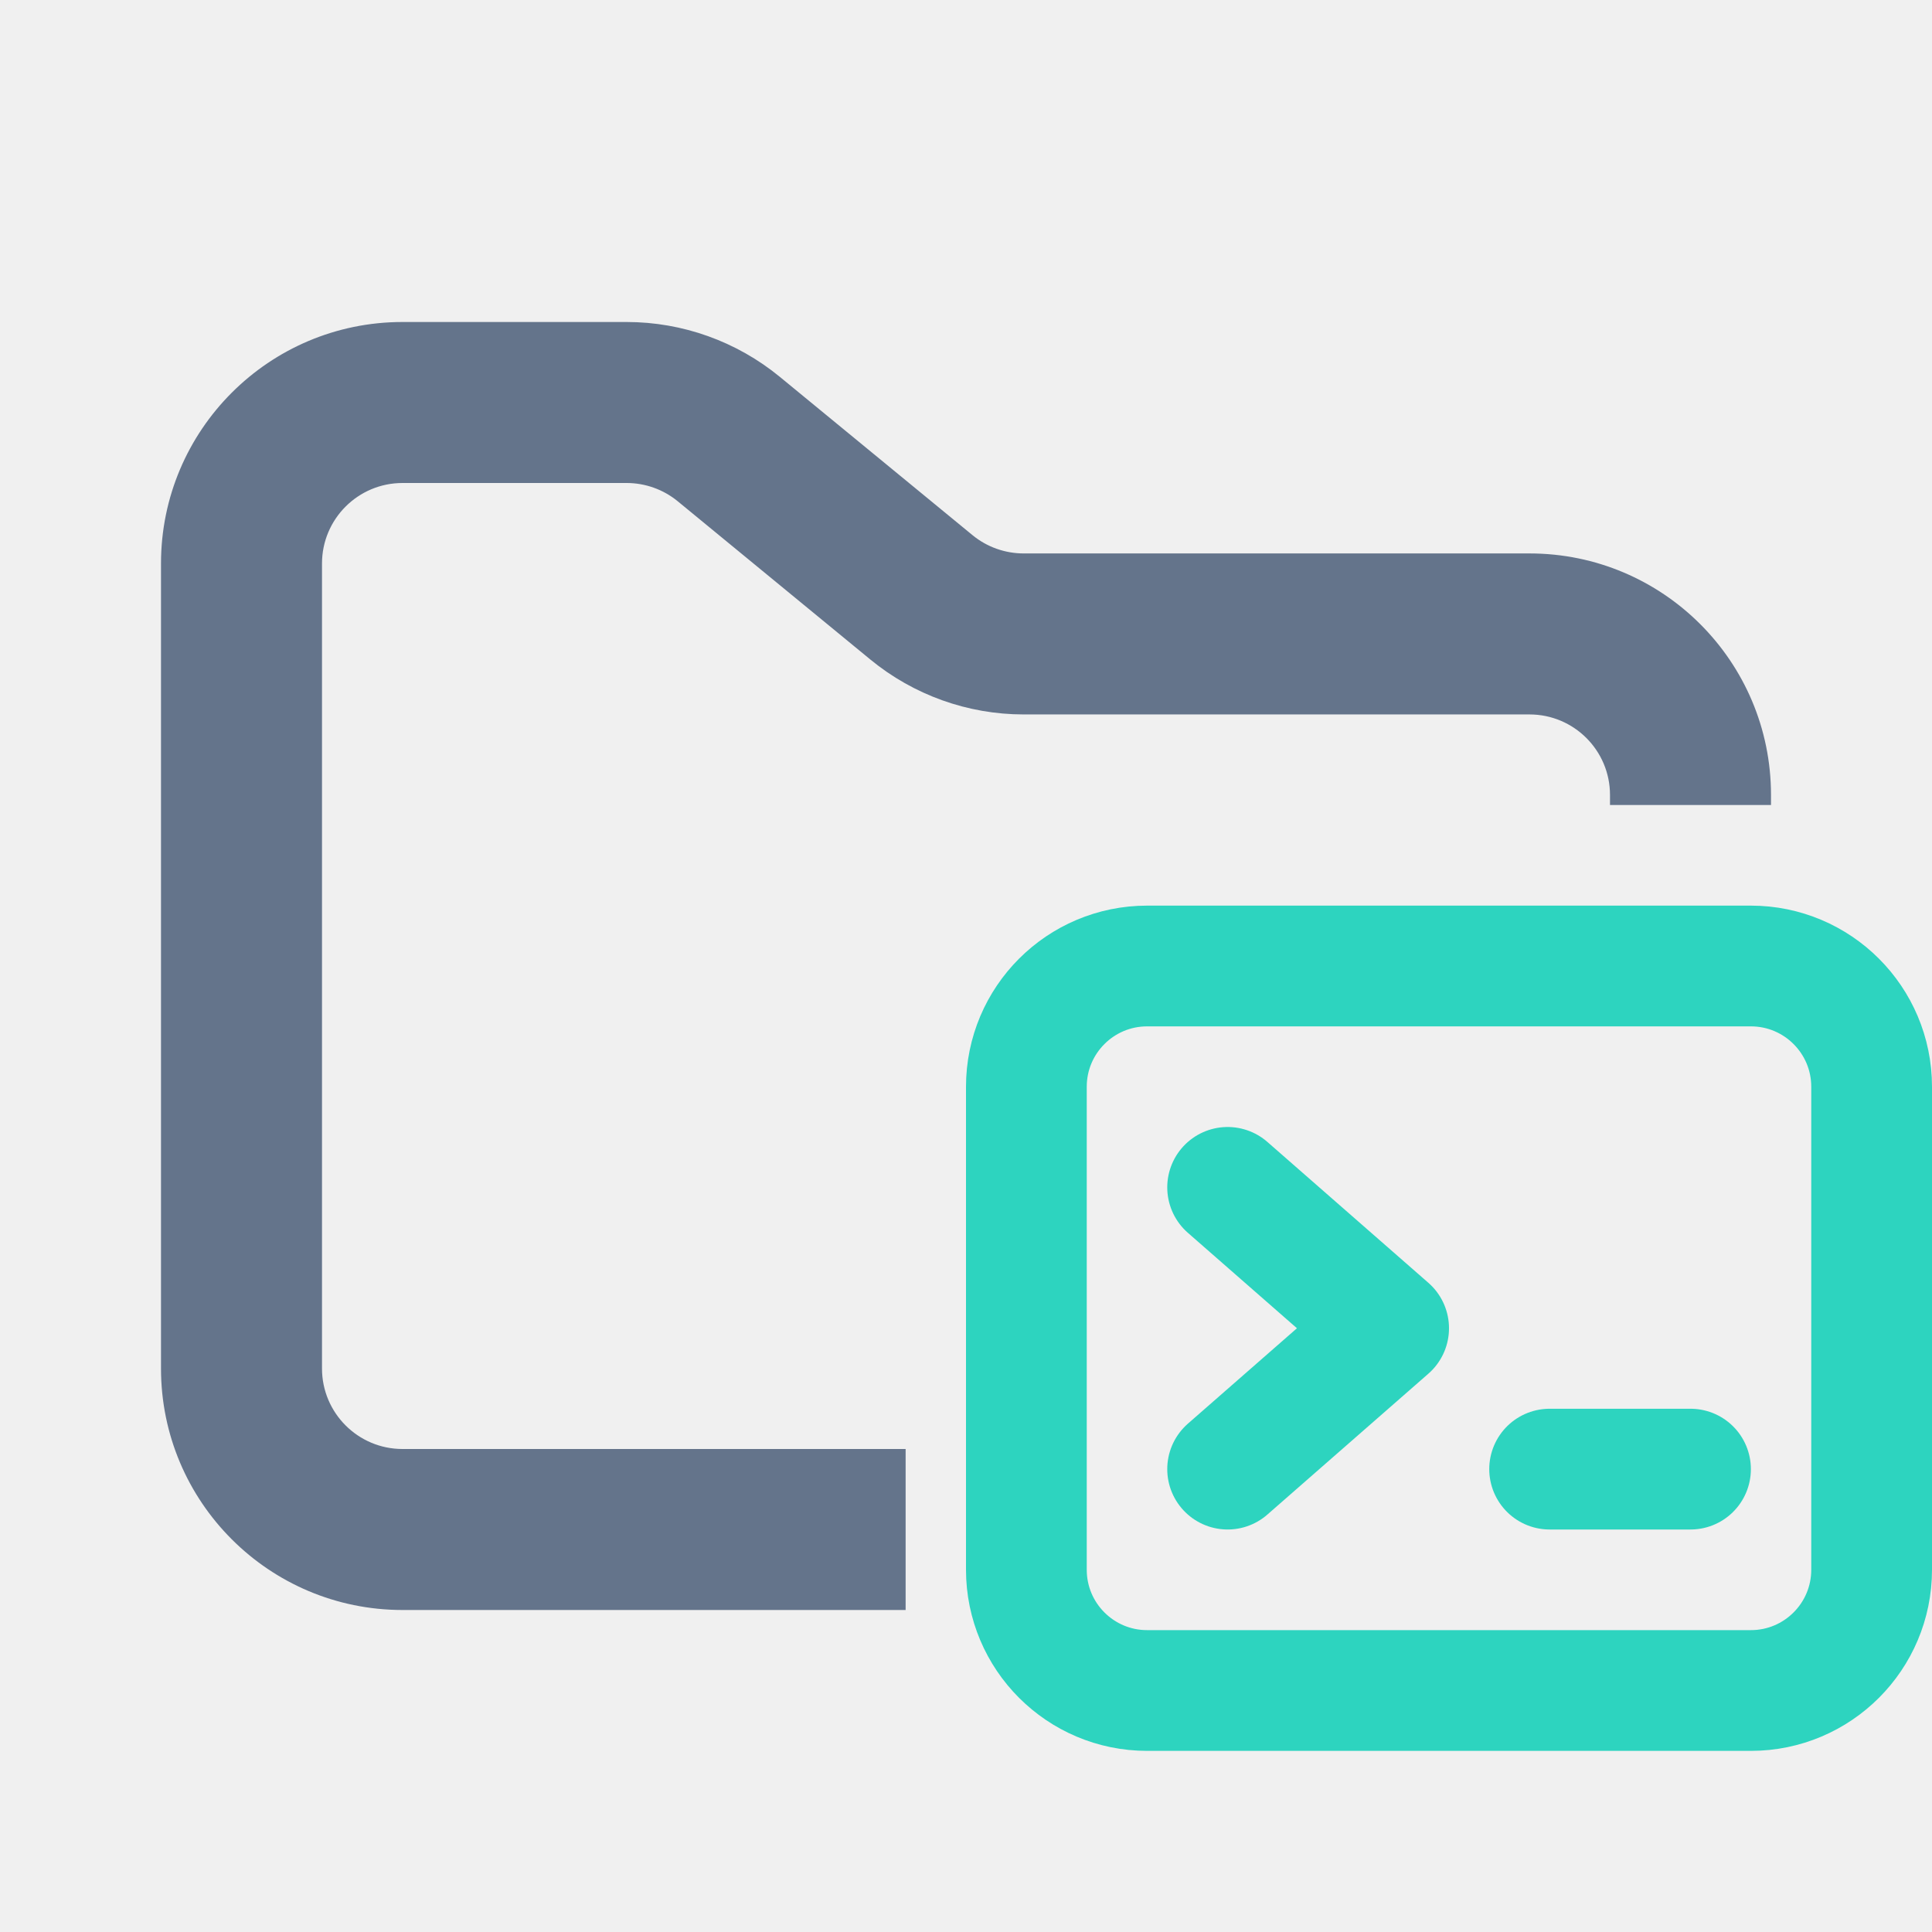
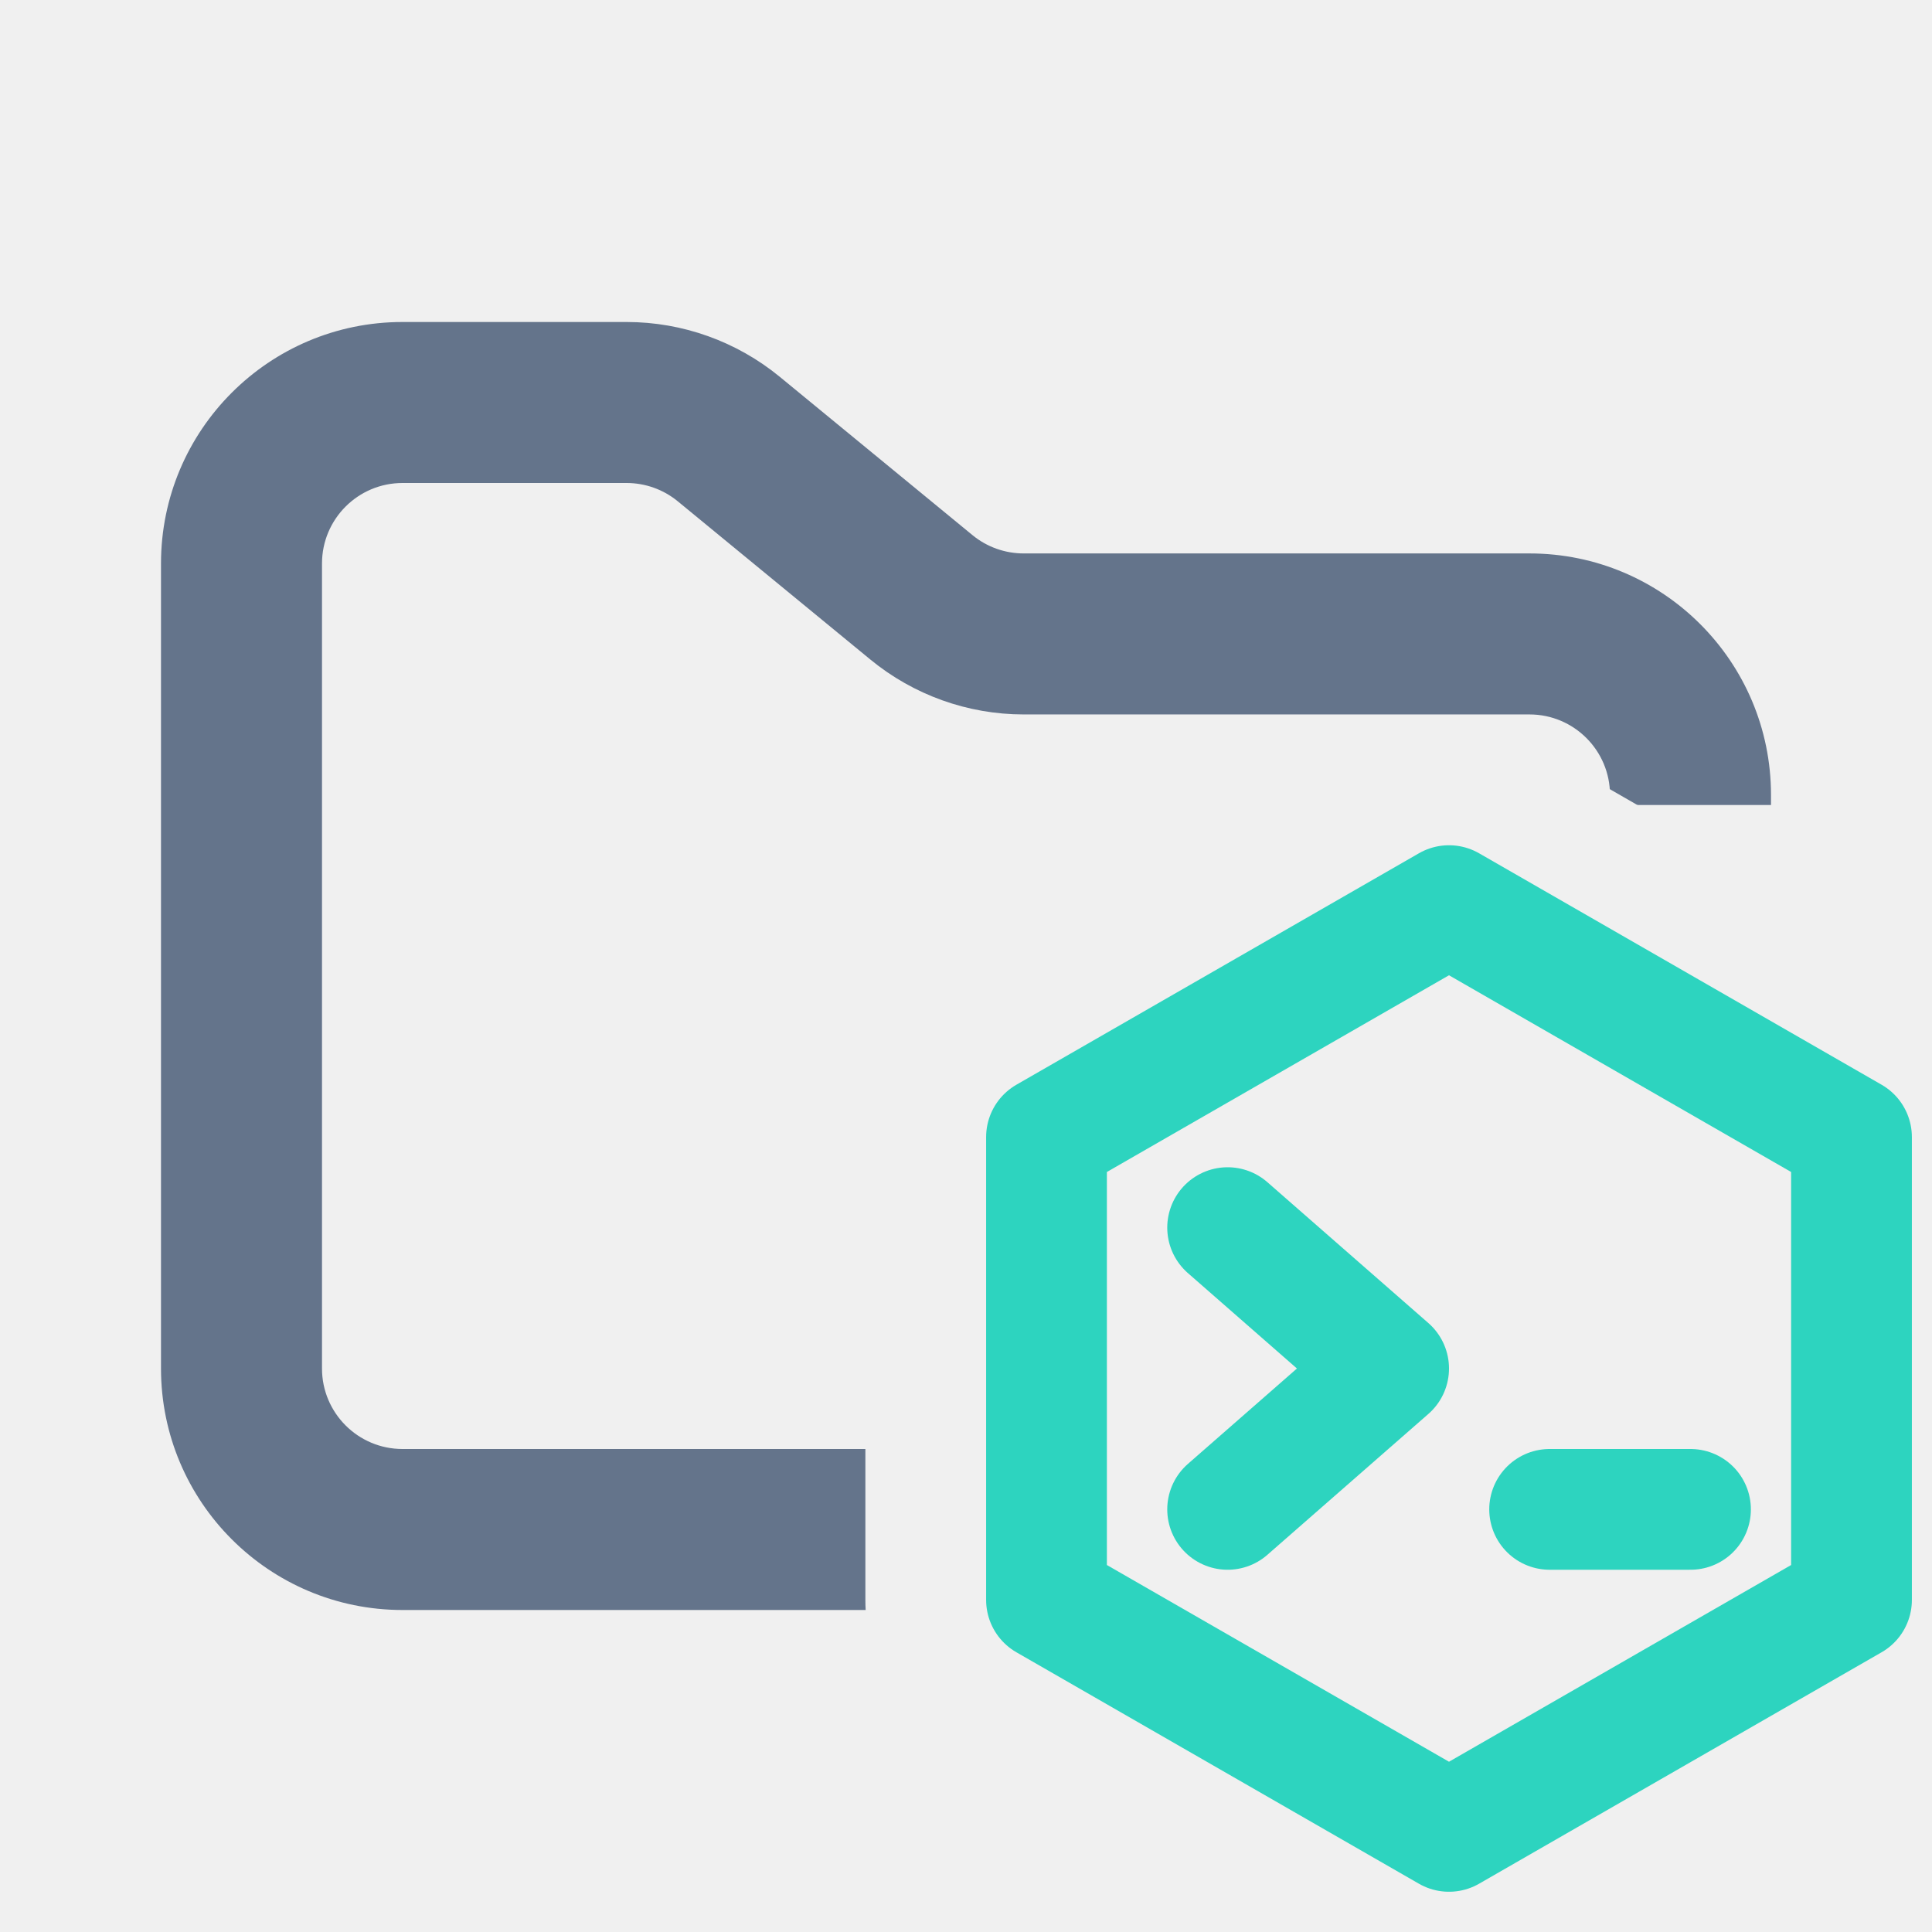
<svg xmlns="http://www.w3.org/2000/svg" width="24" height="24" viewBox="0 0 24 24" fill="none">
  <defs>
    <mask id="codex-cutout">
      <rect width="24" height="24" fill="white" />
-       <rect x="11.25" y="10.5" width="12.75" height="12" rx="2.5" fill="black" />
+       <polygon points="18 11.25 23 14.125 23 19.875 18 22.75 13 19.875 13 14.125" fill="black" stroke="black" stroke-width="4.5" stroke-linejoin="round" />
    </mask>
  </defs>
  <path d="M5 4C3.343 4 2 5.343 2 7V17C2 18.657 3.343 20 5 20H13V18H5C4.448 18 4 17.552 4 17V7C4 6.448 4.448 6 5 6H7.784C8.015 6 8.24 6.08 8.419 6.227L10.812 8.193C11.349 8.634 12.022 8.875 12.716 8.875H19C19.552 8.875 20 9.323 20 9.875V10H22V9.875C22 8.218 20.657 6.875 19 6.875H12.716C12.485 6.875 12.26 6.795 12.081 6.648L9.688 4.682C9.151 4.241 8.478 4 7.784 4H5Z" fill="#64748B" mask="url(#codex-cutout)" />
  <g stroke="#2DD4BF" stroke-width="1.5" stroke-linecap="round" stroke-linejoin="round">
-     <rect x="12.75" y="12" width="10.5" height="9" rx="1.5" />
-     <path d="M15.25 14.75L17.25 16.5L15.25 18.25M19.25 18.25H21" />
+     <polygon points="18 11.25 23 14.125 23 19.875 18 22.75 13 19.875 13 14.125" />
+     <path d="M15.25 15.25L17.25 17L15.25 18.75M19.25 18.75H21" />
  </g>
</svg>
